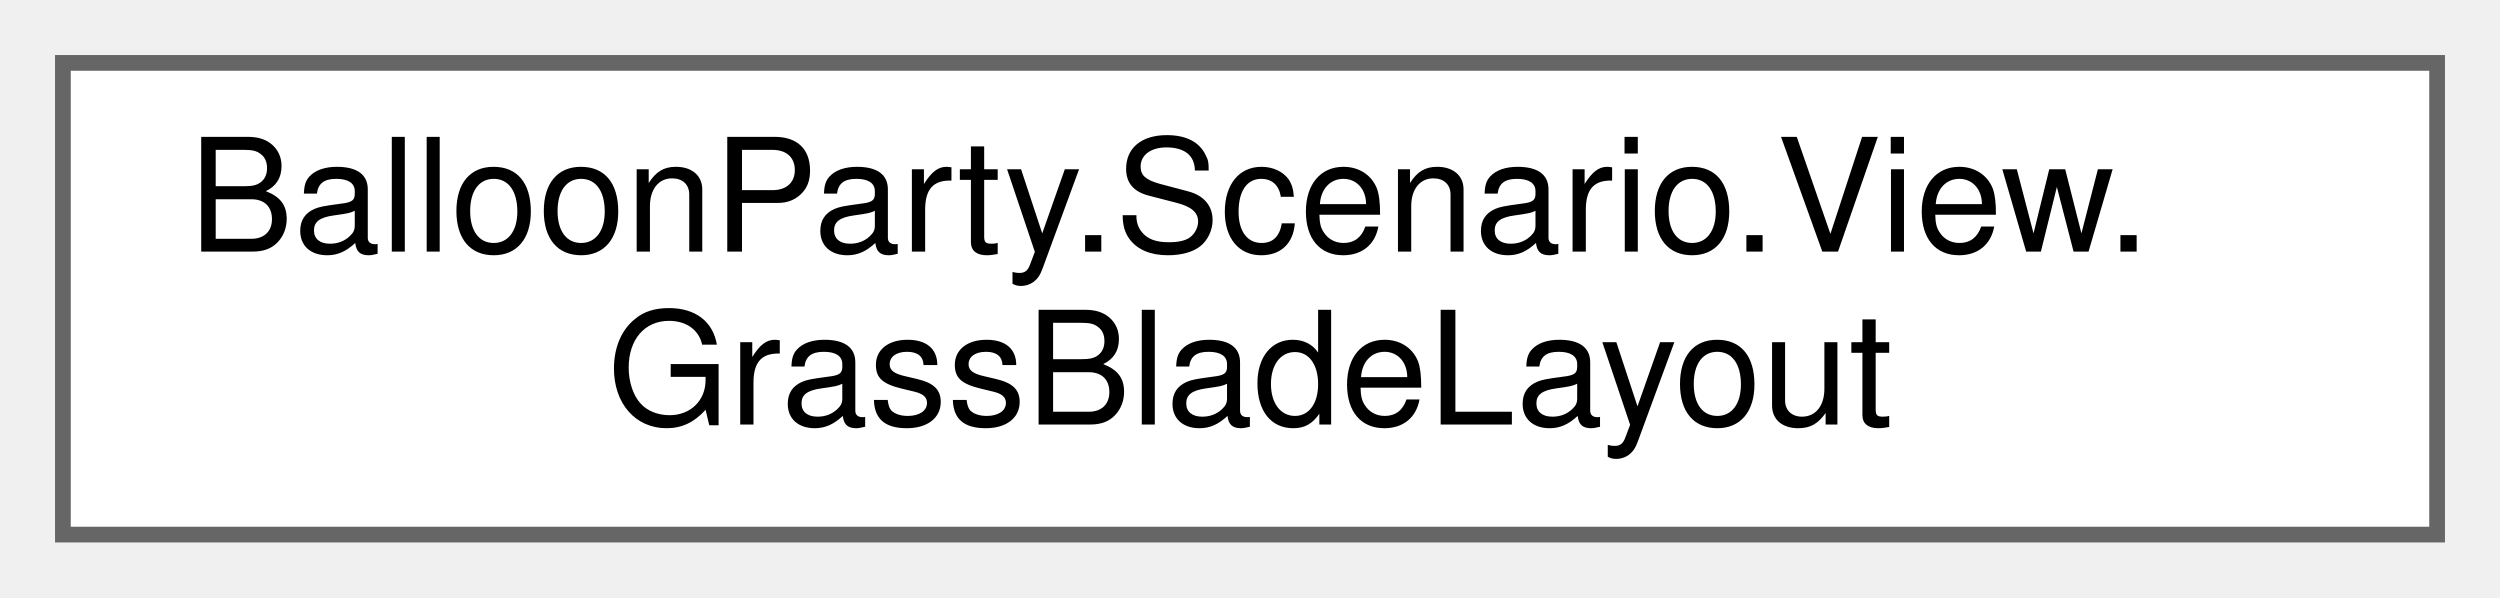
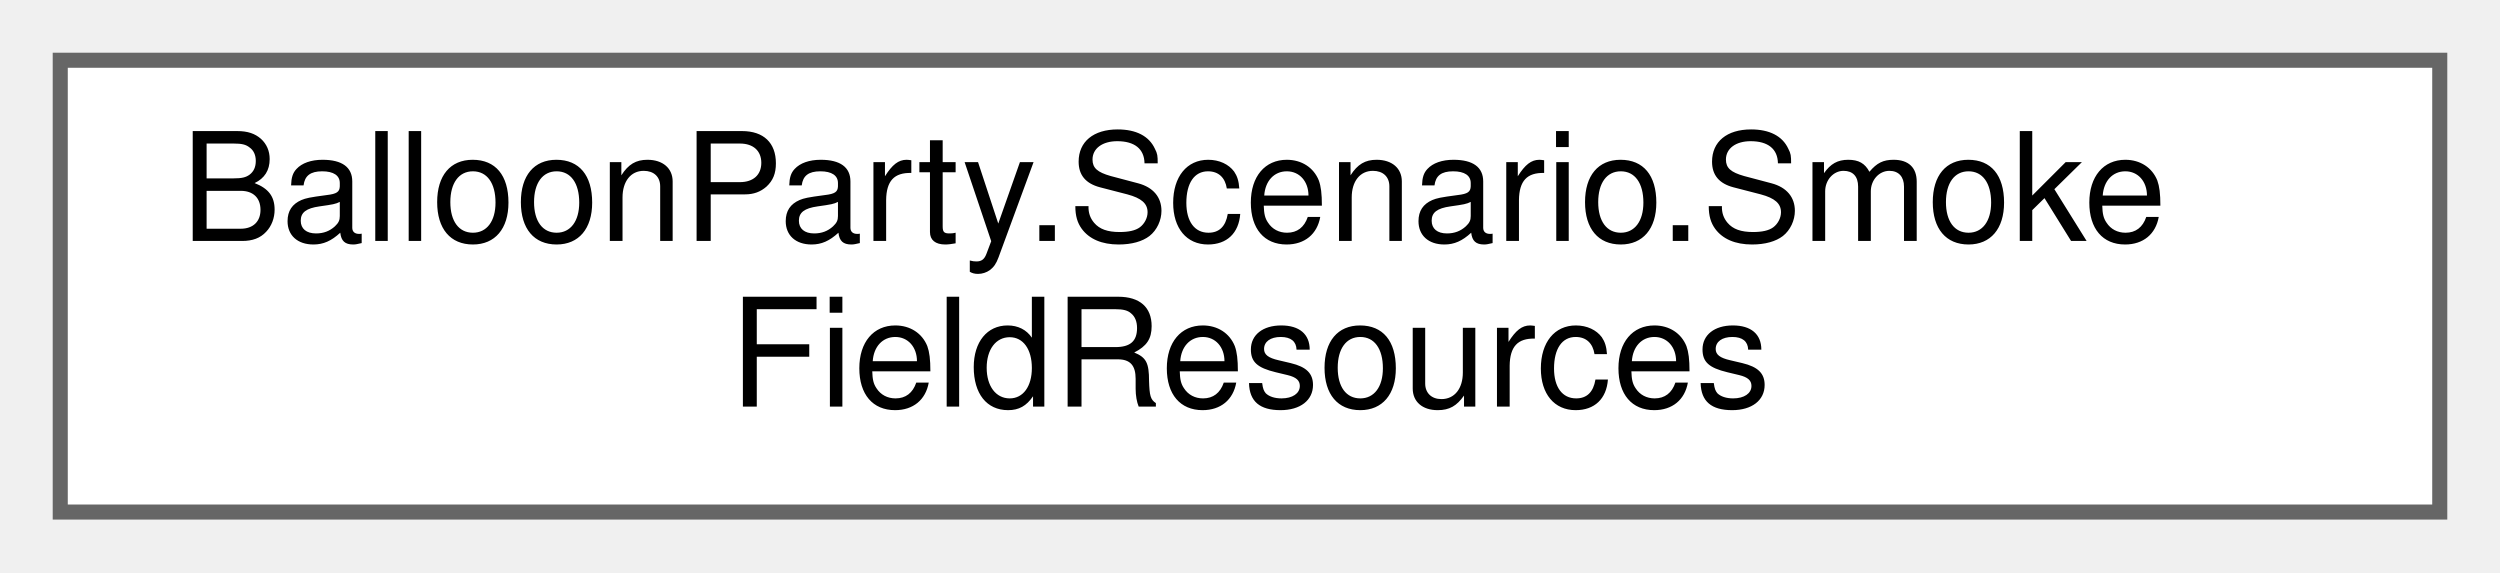
- <svg xmlns="http://www.w3.org/2000/svg" xmlns:xlink="http://www.w3.org/1999/xlink" width="159pt" height="38pt" viewBox="0.00 0.00 159.00 38.00">
+ <svg xmlns="http://www.w3.org/2000/svg" xmlns:xlink="http://www.w3.org/1999/xlink" width="166pt" height="38pt" viewBox="0.00 0.00 166.00 38.00">
  <g id="graph0" class="graph" transform="scale(1 1) rotate(0) translate(4 34)">
    <g id="Node000000" class="node">
      <g id="a_Node000000">
-         <a xlink:href="structBalloonParty_1_1Scenario_1_1View_1_1GrassBladeLayout.html" target="_top" xlink:title="The tile of grass blades GrassBladeMesh scatters: its size, blade spacing and seed.">
-           <polygon fill="white" stroke="#666666" points="151,-30 0,-30 0,0 151,0 151,-30" />
-           <text text-anchor="start" x="8" y="-18" font-family="Helvetica,sans-Serif" font-size="10.00">BalloonParty.Scenario.View.</text>
-           <text text-anchor="middle" x="75.5" y="-7" font-family="Helvetica,sans-Serif" font-size="10.00">GrassBladeLayout</text>
+         <a xlink:href="classBalloonParty_1_1Scenario_1_1SmokeFieldResources.html" target="_top" xlink:title="Holds the smoke field's GPU resources: ping-pong RTs and blit-and-swap, separate from SmokeFieldServi...">
+           <polygon fill="white" stroke="#666666" points="158,-30 0,-30 0,0 158,0 158,-30" />
+           <text text-anchor="start" x="8" y="-18" font-family="Helvetica,sans-Serif" font-size="10.00">BalloonParty.Scenario.Smoke</text>
+           <text text-anchor="middle" x="79" y="-7" font-family="Helvetica,sans-Serif" font-size="10.00">FieldResources</text>
        </a>
      </g>
    </g>
  </g>
</svg>
